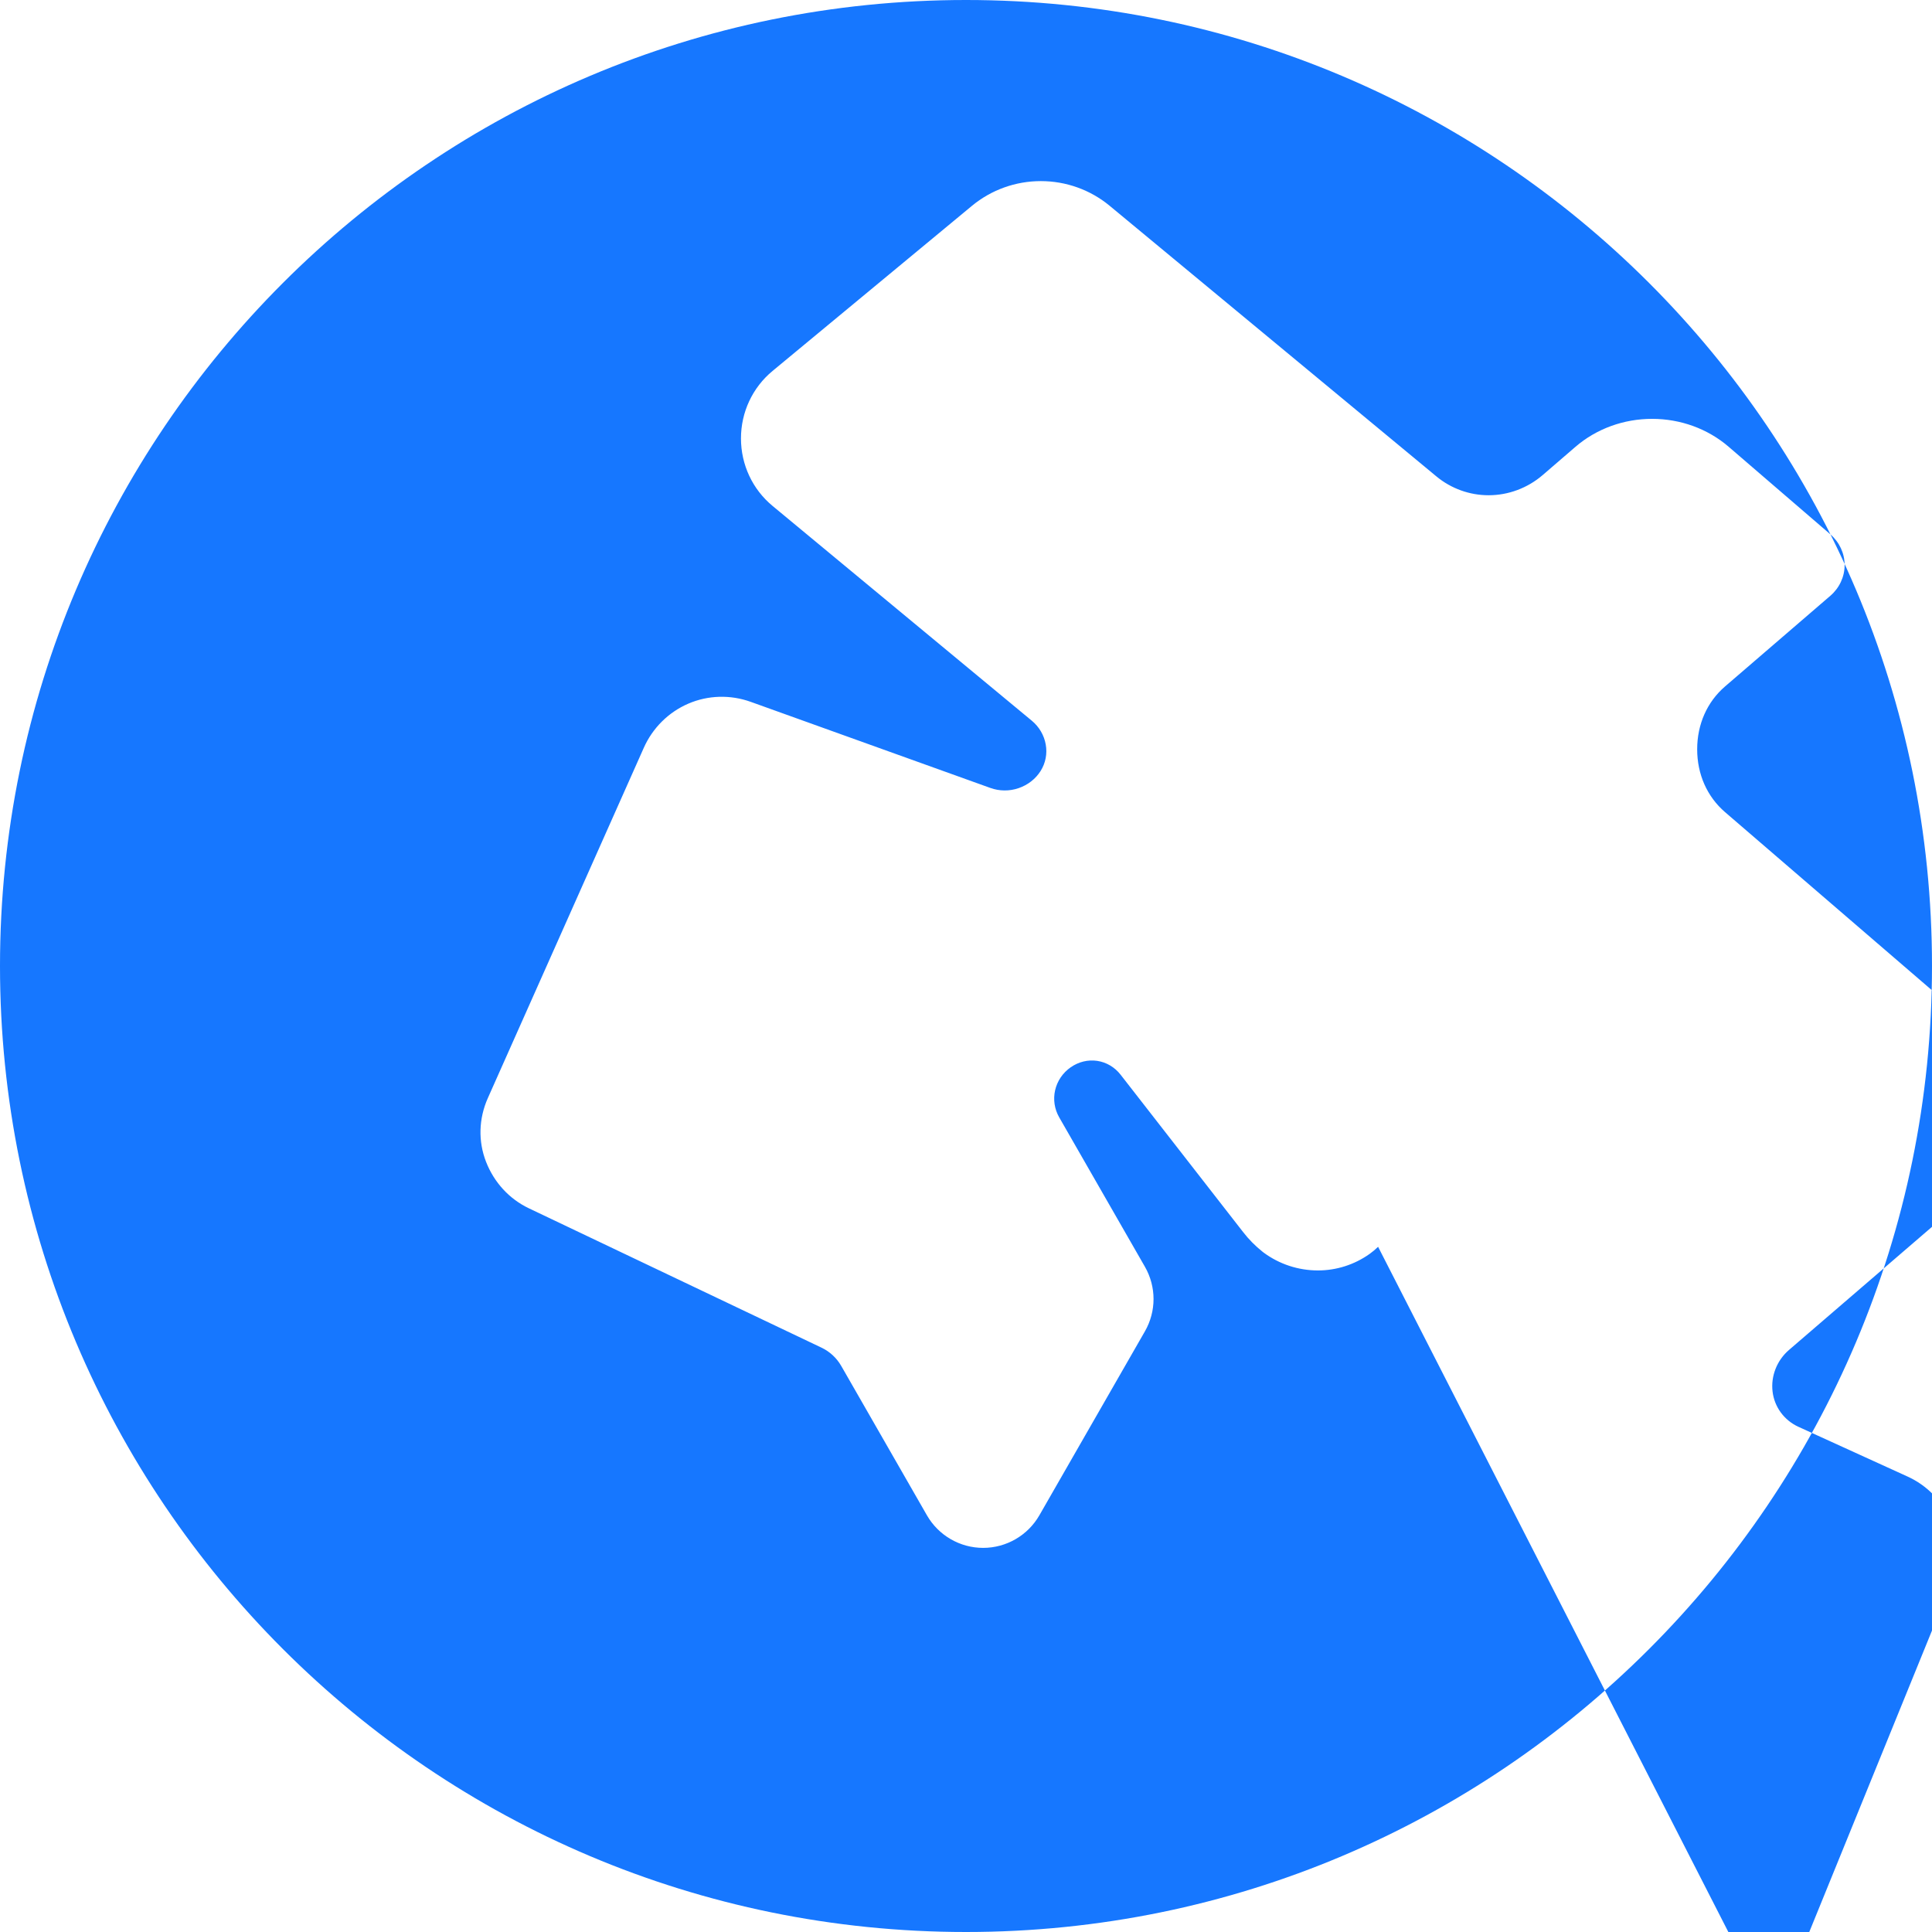
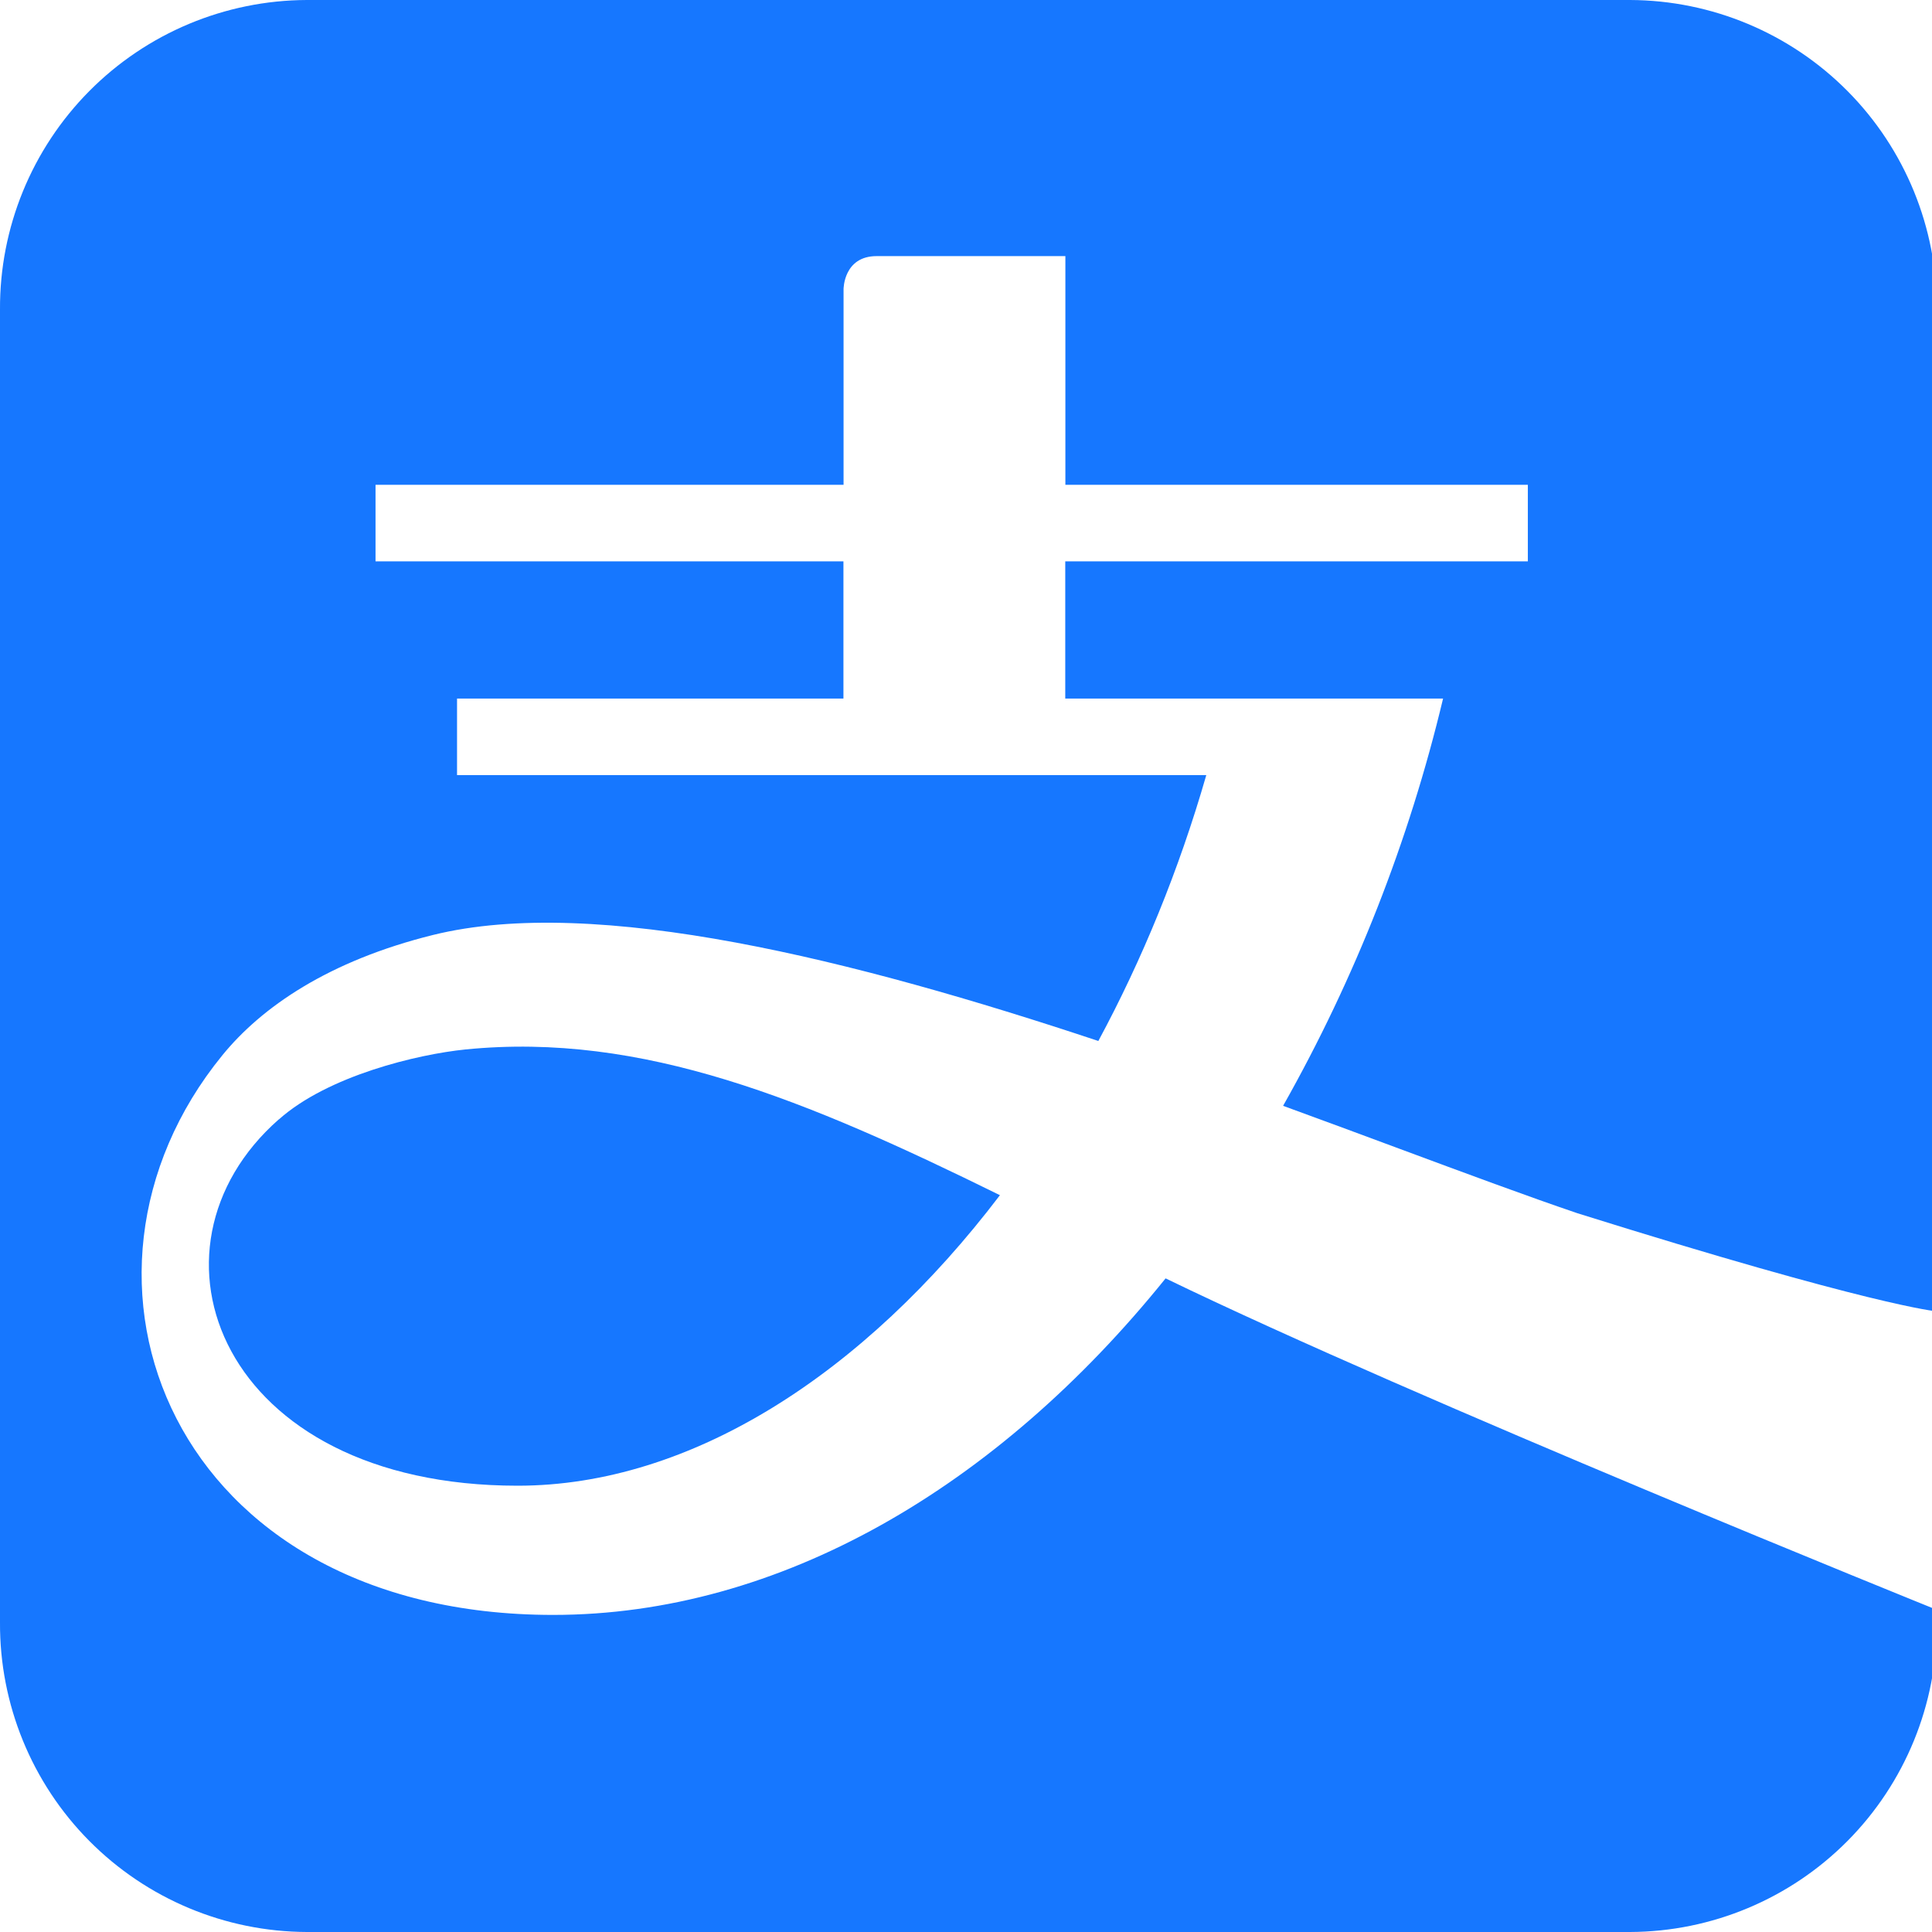
- <svg xmlns="http://www.w3.org/2000/svg" viewBox="0 0 1024 1024">
-   <path d="M512 0C229.23 0 0 229.23 0 512s229.23 512 512 512 512-229.23 512-512S794.77 0 512 0zm218.42 660.83c-1.4 1.37-2.9 2.62-4.47 3.75-8.08 5.75-17.65 8.78-27.42 8.78-10.37 0-20.47-3.32-28.75-9.45-0.18-0.13-0.37-0.27-0.55-0.42-3.88-3.08-7.38-6.62-10.4-10.53l-64.88-83.33c-3.13-4.02-7.55-6.63-12.43-7.35-4.88-0.72-9.87 0.5-14.05 3.42-4.18 2.92-7.1 7.23-8.23 12.13-1.12 4.9-0.35 10 2.15 14.37l45.42 79.17c6.12 10.67 6.12 23.63 0 34.3l-55.92 97.47c-6.13 10.68-17.52 17.27-29.8 17.27-12.28 0-23.67-6.58-29.8-17.27l-45.42-79.17c-2.43-4.23-6.07-7.6-10.42-9.67l-155.15-73.88c-10.35-4.93-18.4-13.68-22.67-24.6s-3.9-22.95 0.93-33.8l82.68-185.7c4.67-10.48 13.07-18.82 23.53-23.35 10.47-4.52 22.3-4.87 33.15-0.97l126.97 45.62c4.87 1.75 10.15 1.78 15.03 0.1s8.97-4.87 11.62-9.08c2.65-4.22 3.6-9.17 2.72-14.07-0.88-4.9-3.47-9.33-7.35-12.55l-137.45-113.88c-10.63-8.8-16.73-21.87-16.73-35.77 0-13.88 6.1-26.95 16.73-35.75l105.7-87.53c10.3-8.52 23.2-13.1 36.5-13.1 13.32 0 26.22 4.58 36.5 13.1l173.18 143.43c7.77 6.43 17.58 9.97 27.65 9.97 10.45 0 20.65-3.8 28.67-10.7l17.43-15.02c11.08-9.53 25.53-14.77 40.55-14.77 15.02 0 29.47 5.23 40.55 14.77l53.95 46.45c4.78 4.12 7.55 10.05 7.55 16.27 0 6.22-2.77 12.15-7.55 16.27l-55.83 48.07c-9.52 8.2-14.77 20.07-14.77 33.32 0 13.23 5.25 25.1 14.77 33.3l138.8 119.5c11.08 9.53 17.42 23.25 17.42 37.62 0 14.37-6.33 28.08-17.42 37.62l-104.93 90.33c-3.13 2.7-5.58 6.13-7.1 10s-2.07 8-1.58 12.05c0.48 4.05 2 7.87 4.4 11.13 2.4 3.25 5.6 5.85 9.27 7.52l57.88 26.38c10.33 4.7 18.52 13.13 22.95 23.63s4.5 22.35 0.22 32.88l-79.08 194.25c-4.23 10.38-12.03 18.9-22 24l-0.02 0.02z" fill="#1677FF" />
+ <svg xmlns="http://www.w3.org/2000/svg" viewBox="0 0 16 16">
+   <path fill="#1677FF" d="M2.541 0H13.5a2.55 2.55 0 0 1 2.54 2.563v8.297c-.006 0-.531-.046-2.978-.813-.412-.14-.916-.327-1.479-.536q-.456-.17-.957-.353a13 13 0 0 0 1.325-3.373H8.822V4.649h3.831v-.634h-3.83V2.121H7.26c-.274 0-.274.273-.274.273v1.621H3.11v.634h3.875v1.136h-3.2v.634H9.99c-.227.789-.532 1.53-.894 2.202-2.013-.67-4.161-1.212-5.51-.878-.864.214-1.42.597-1.746.998-1.499 1.84-.424 4.633 2.741 4.633 1.872 0 3.675-1.053 5.072-2.787 2.08 1.008 6.37 2.738 6.387 2.745v.105A2.55 2.55 0 0 1 13.5 16H2.541A2.55 2.55 0 0 1 0 13.437V2.563A2.55 2.55 0 0 1 2.541 0" />
+   <path fill="#1677FF" d="M2.309 9.27c-1.22 1.073-.49 3.034 1.978 3.034 1.434 0 2.868-.925 3.994-2.406-1.602-.789-2.959-1.353-4.425-1.207-.397.04-1.14.217-1.547.58Z" />
</svg>
